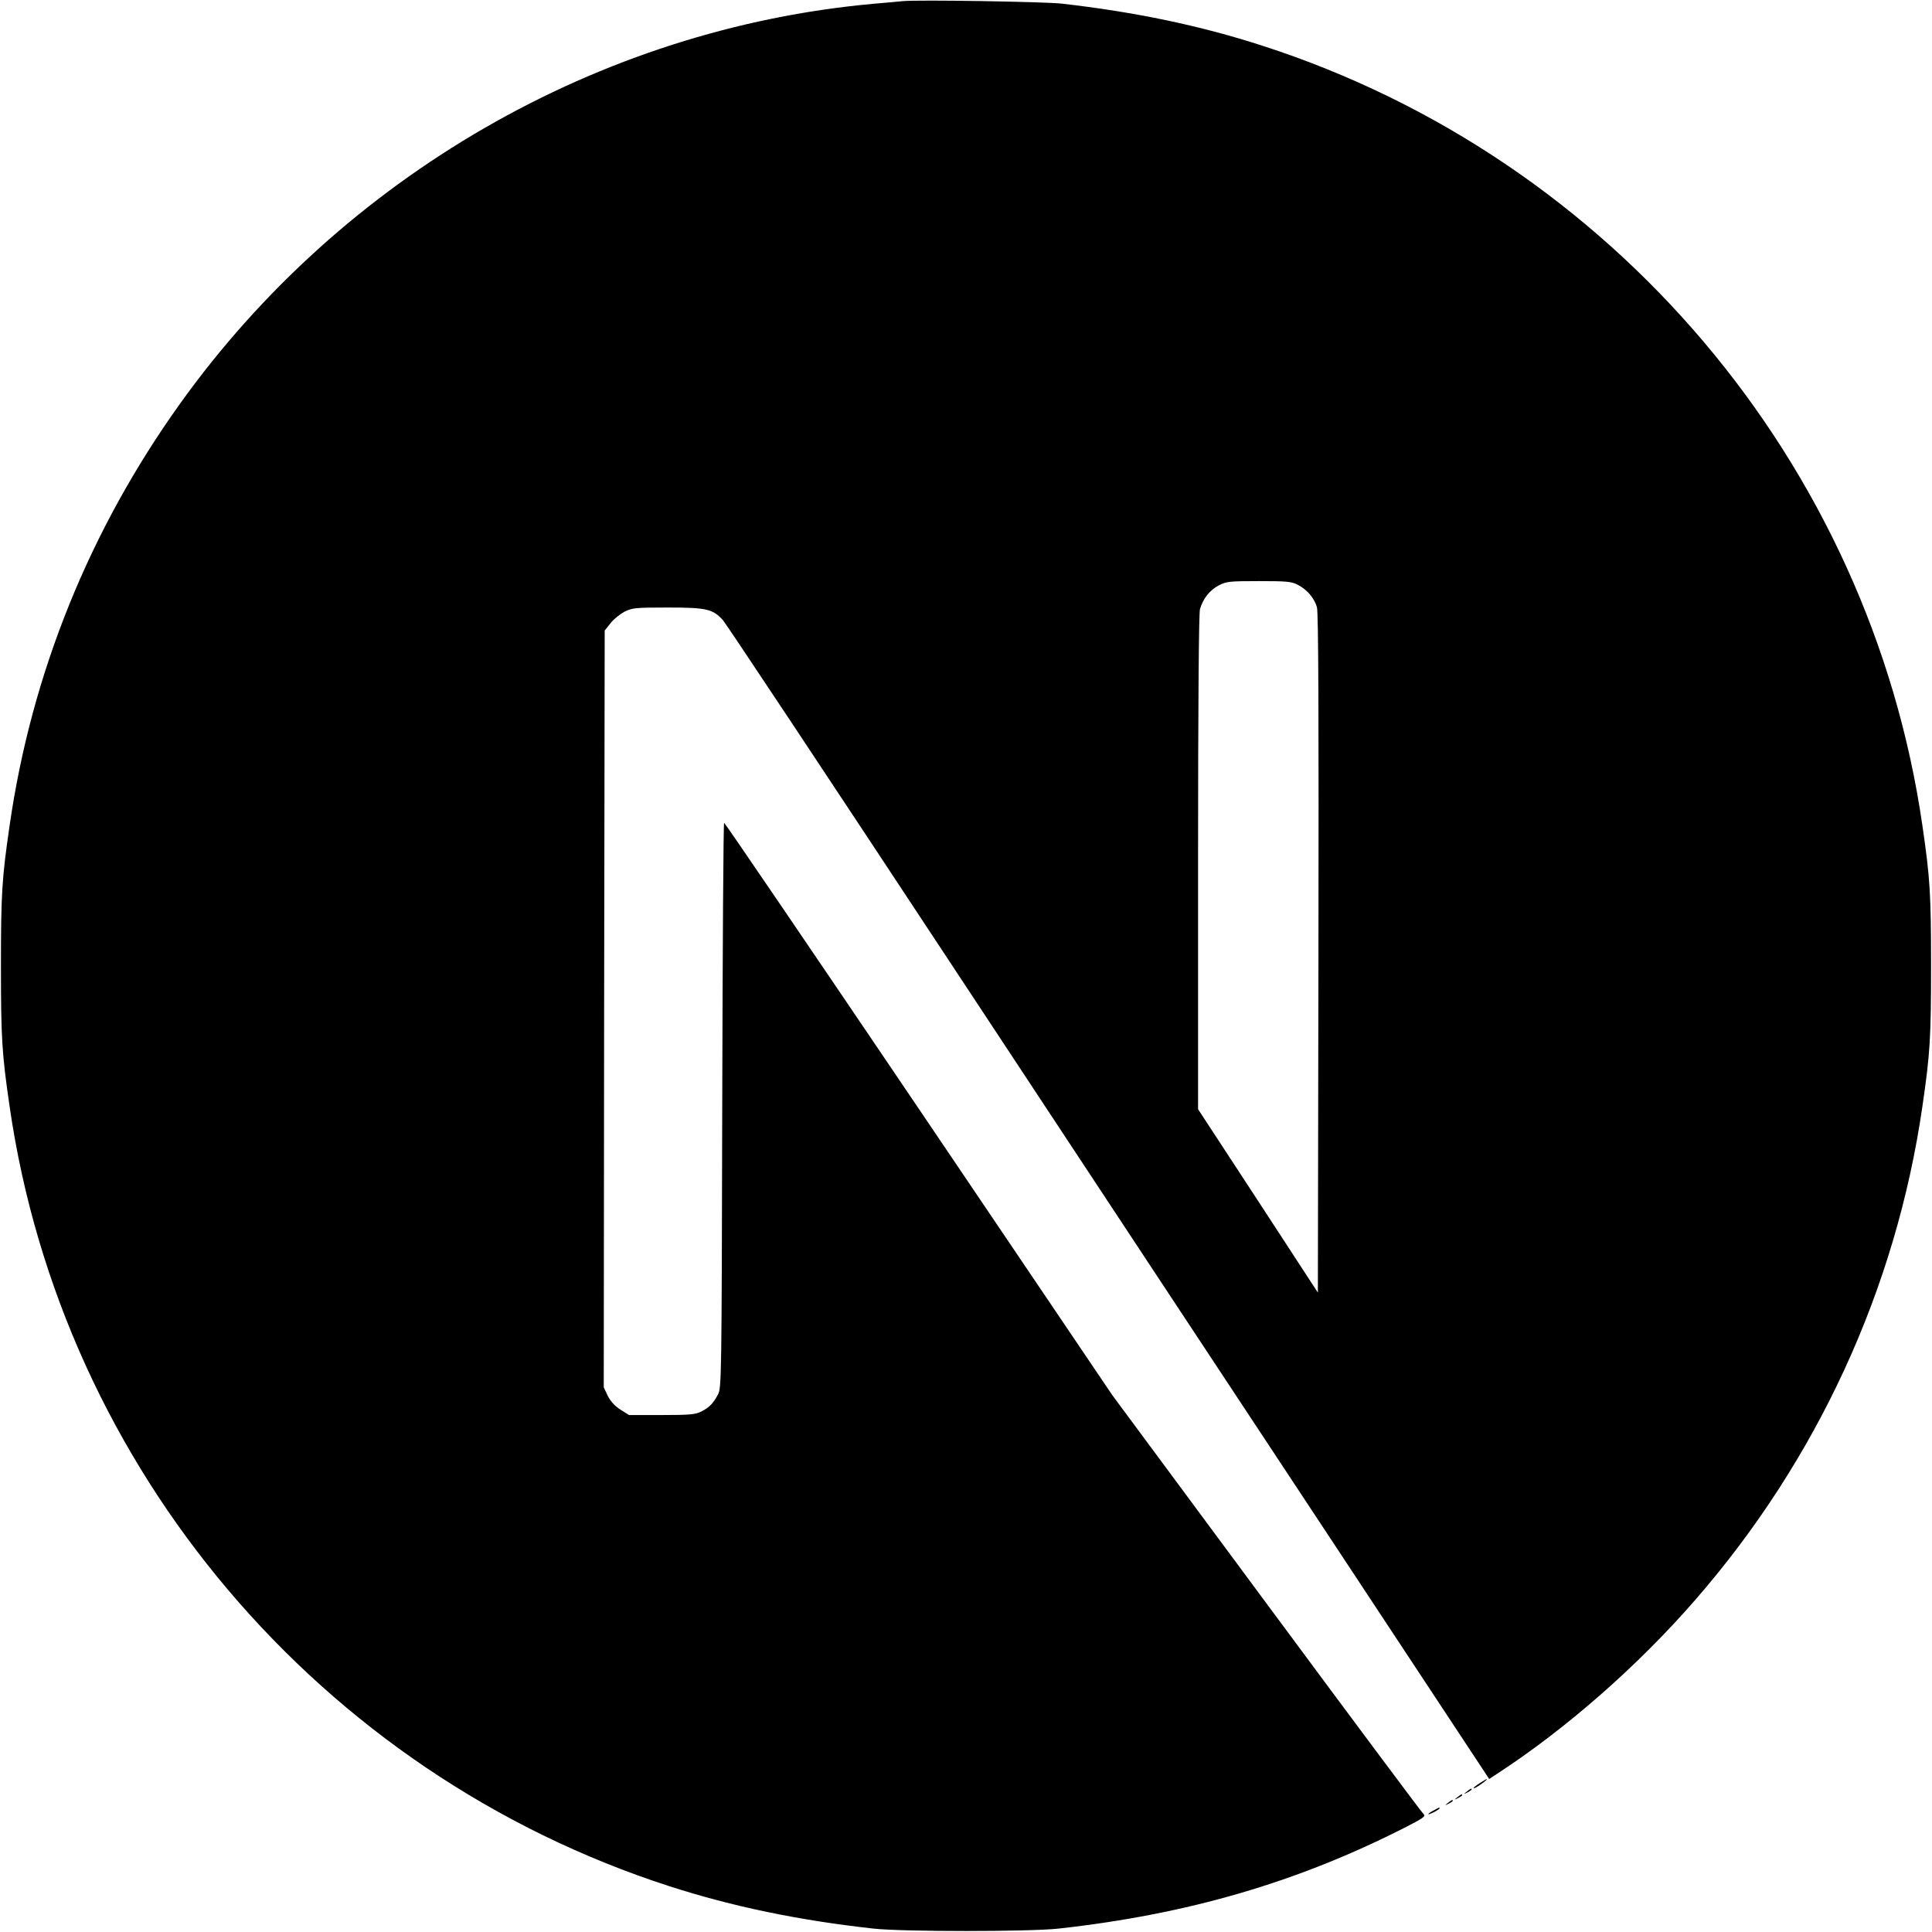
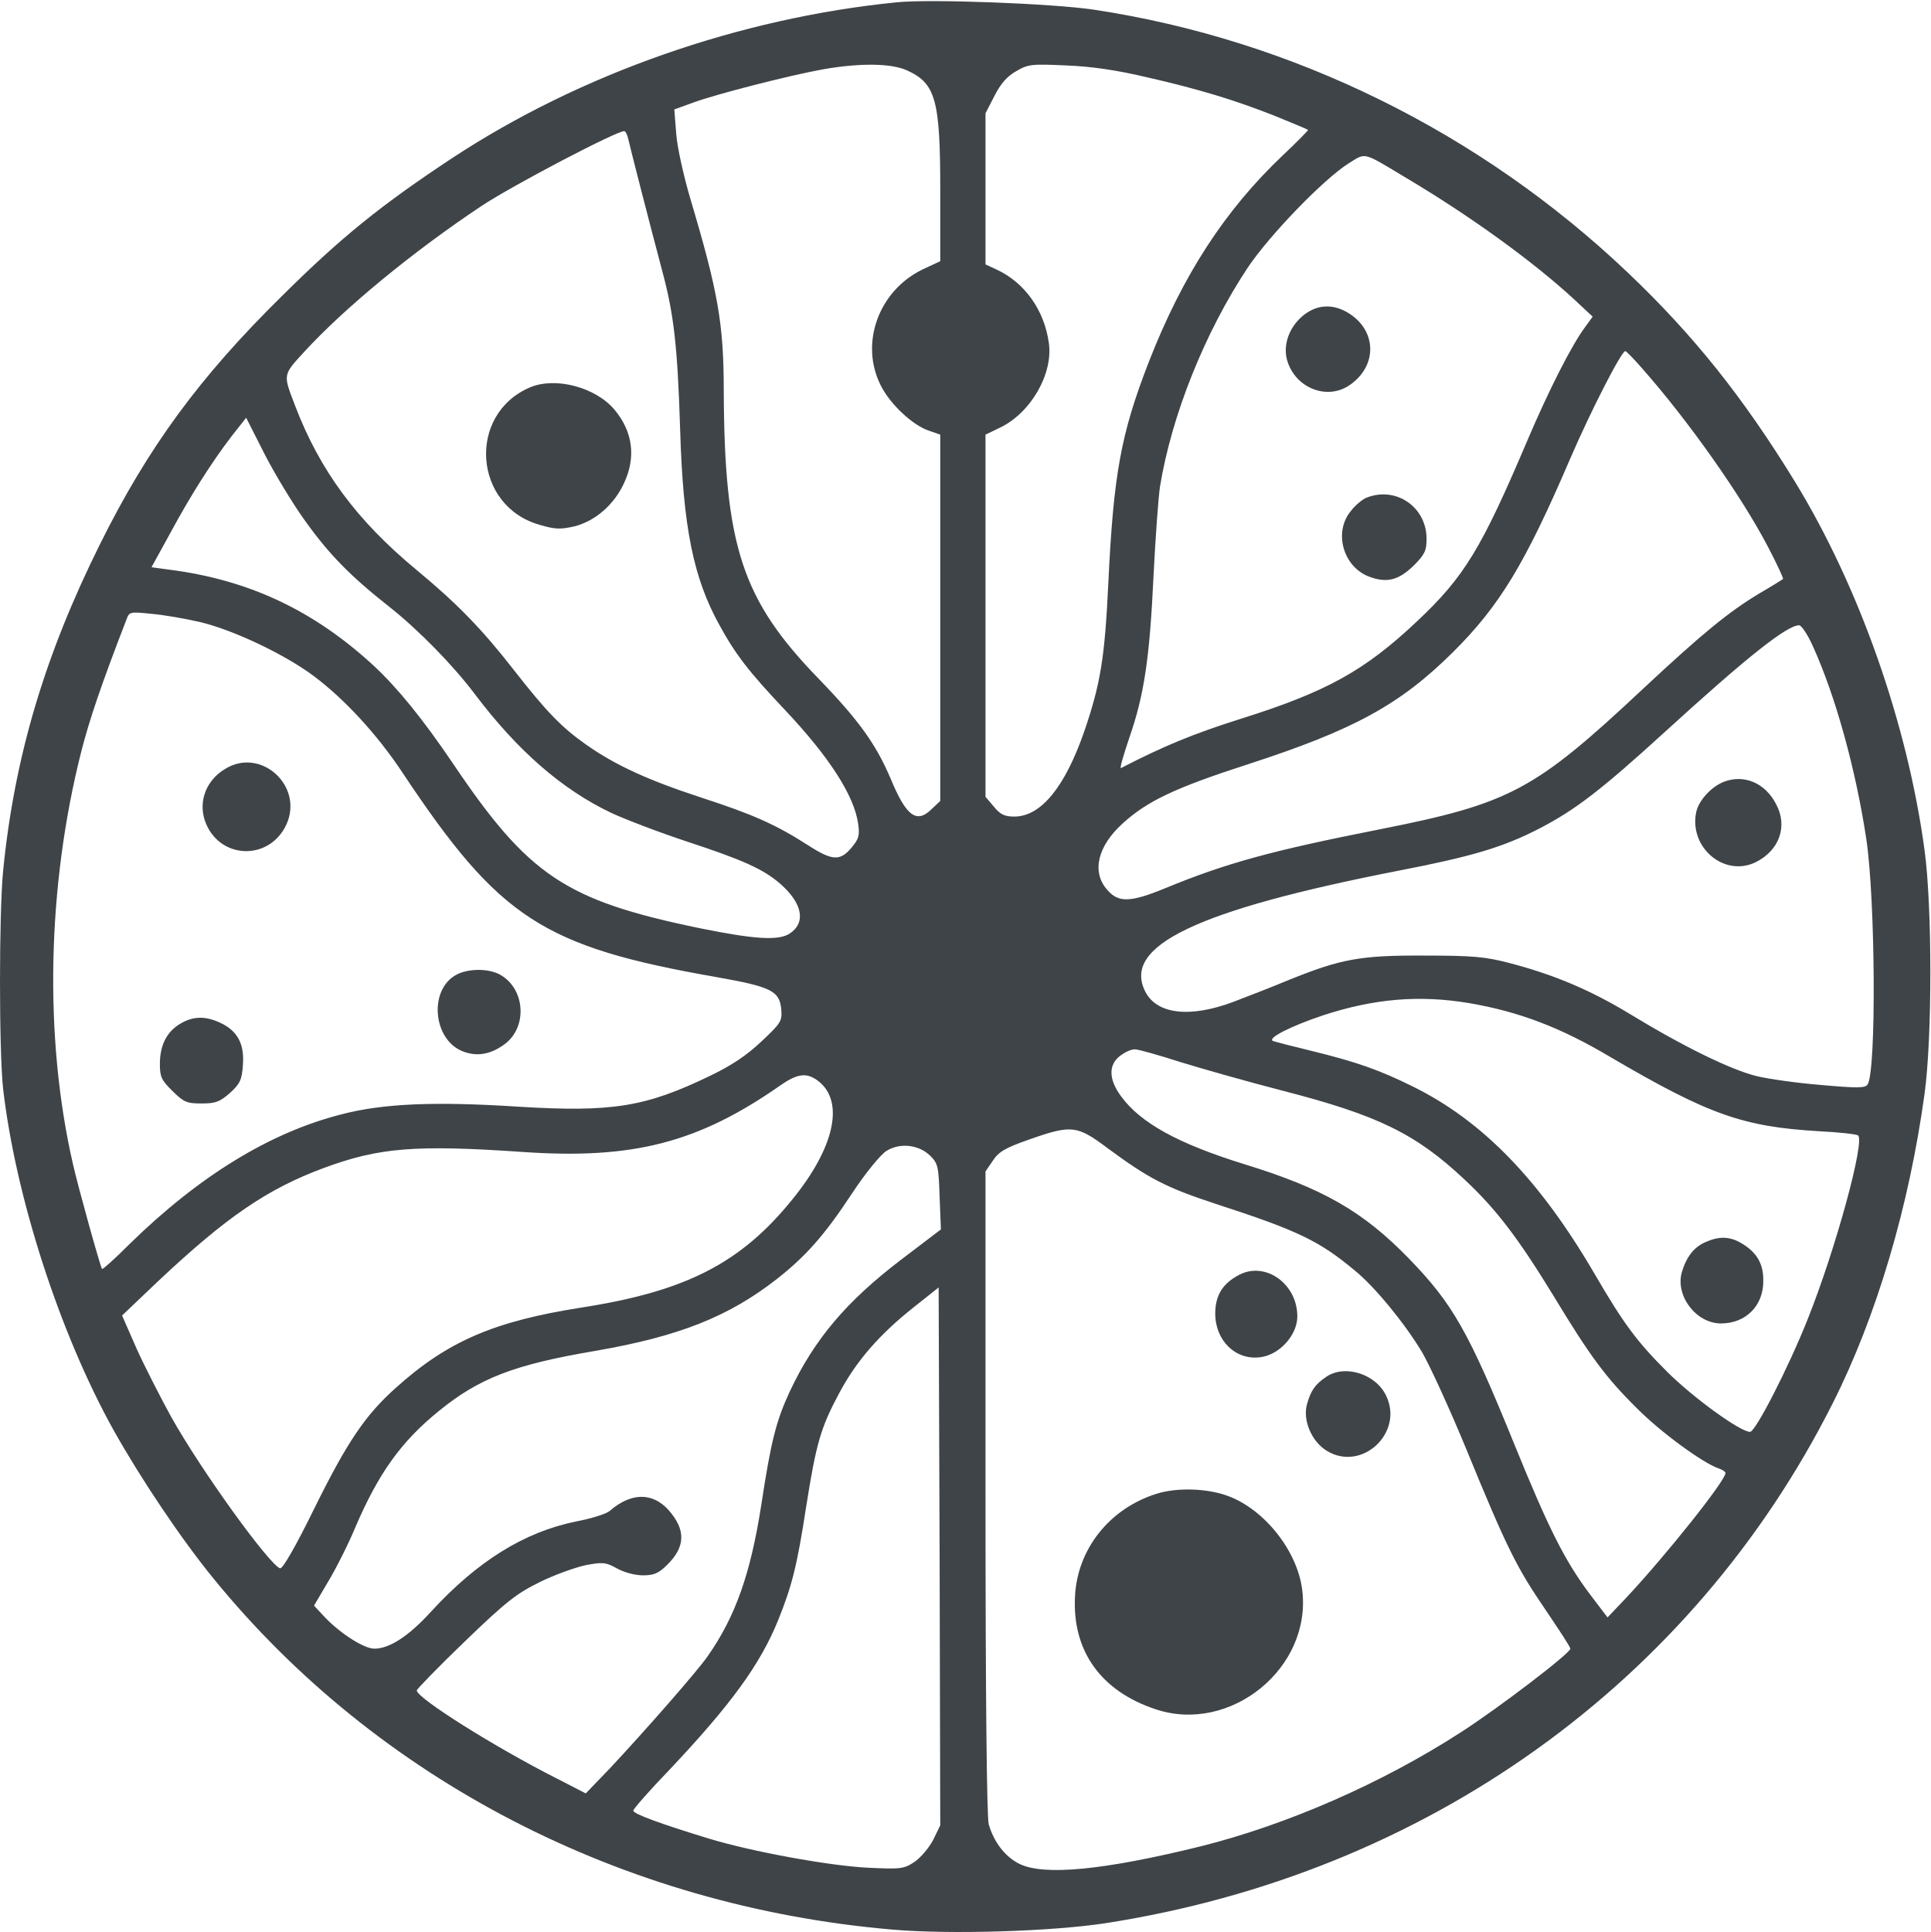
- <svg xmlns="http://www.w3.org/2000/svg" version="1.0" width="1024pt" height="1024pt" viewBox="0 0 1024 1024" preserveAspectRatio="xMidYMid meet">
-   <g transform="translate(0,1024) scale(0.1,-0.1)" fill="#000000" stroke="none">
-     <path d="M4785 10234 c-22 -2 -92 -9 -155 -14 -1453 -131 -2814 -915 -3676 -2120 -480 -670 -787 -1430 -903 -2235 -41 -281 -46 -364 -46 -745 0 -381 5 -464 46 -745 278 -1921 1645 -3535 3499 -4133 332 -107 682 -180 1080 -224 155 -17 825 -17 980 0 687 76 1269 246 1843 539 88 45 105 57 93 67 -8 6 -383 509 -833 1117 l-818 1105 -1025 1517 c-564 834 -1028 1516 -1032 1516 -4 1 -8 -673 -10 -1496 -3 -1441 -4 -1499 -22 -1533 -26 -49 -46 -69 -88 -91 -32 -16 -60 -19 -211 -19 l-173 0 -46 29 c-30 19 -52 44 -67 73 l-21 45 2 2005 3 2006 31 39 c16 21 50 48 74 61 41 20 57 22 230 22 204 0 238 -8 291 -66 15 -16 570 -852 1234 -1859 664 -1007 1572 -2382 2018 -3057 l810 -1227 41 27 c363 236 747 572 1051 922 647 743 1064 1649 1204 2615 41 281 46 364 46 745 0 381 -5 464 -46 745 -278 1921 -1645 3535 -3499 4133 -327 106 -675 179 -1065 223 -96 10 -757 21 -840 13z m2094 -3094 c48 -24 87 -70 101 -118 8 -26 10 -582 8 -1835 l-3 -1798 -317 486 -318 486 0 1307 c0 845 4 1320 10 1343 16 56 51 100 99 126 41 21 56 23 213 23 148 0 174 -2 207 -20z" />
-     <path d="M7843 789 c-35 -22 -46 -37 -15 -20 22 13 58 40 52 41 -3 0 -20 -10 -37 -21z" />
-     <path d="M7774 744 c-18 -14 -18 -15 4 -4 12 6 22 13 22 15 0 8 -5 6 -26 -11z" />
-     <path d="M7724 714 c-18 -14 -18 -15 4 -4 12 6 22 13 22 15 0 8 -5 6 -26 -11z" />
-     <path d="M7674 684 c-18 -14 -18 -15 4 -4 12 6 22 13 22 15 0 8 -5 6 -26 -11z" />
-     <path d="M7598 644 c-38 -20 -36 -28 2 -9 17 9 30 18 30 20 0 7 -1 6 -32 -11z" />
-   </g>
+ <svg xmlns="http://www.w3.org/2000/svg" width="1364" height="1365" viewBox="0 0 1364 1365" fill="none">
+   <path d="M633.565 1.641C522.824 12.678 410.028 52.096 319.38 111.787C269.603 144.673 241.29 167.423 199.734 208.644C140.824 266.532 104.519 316.312 70.726 384.337C31.681 462.723 10.218 534.803 2.226 614.991C-0.742 644.949 -0.742 743.157 2.226 769.511C11.131 845.87 42.184 942.051 80.316 1010.53C99.496 1044.76 128.037 1087.34 150.871 1115.27C266.635 1257.4 439.711 1346.82 630.14 1363.26C671.011 1366.87 743.164 1364.62 781.296 1358.76C1007.34 1323.62 1195.49 1189.15 1295.04 991.38C1325.87 930.338 1348.93 852.627 1359.89 772.89C1365.37 733.246 1365.37 640.669 1359.89 600.575C1347.79 511.152 1313.54 414.07 1268.1 339.963C1231.57 280.498 1196.86 237.025 1150.51 192.876C1046.16 93.542 913.272 27.995 772.848 6.822C744.306 2.542 657.54 -0.837 633.565 1.641ZM640.643 49.619C661.193 58.854 664.39 70.341 664.39 134.537V184.542L651.832 190.399C620.778 205.49 607.307 242.656 622.377 272.389C628.998 285.678 645.21 300.77 656.627 304.374L664.39 307.077V436.369V565.887L658.682 571.293C647.722 582.33 640.415 576.924 629.227 549.894C618.952 525.793 606.85 508.899 578.765 479.842C524.194 423.755 511.864 385.914 511.407 275.768C511.407 228.691 507.297 205.715 487.661 139.943C483.094 124.401 478.527 104.129 477.842 94.668L476.472 77.324L489.487 72.594C505.927 66.512 557.987 53.223 581.734 48.943C607.535 44.438 629.455 44.663 640.643 49.619ZM809.381 54.349C847.969 63.133 872.629 70.792 900.714 81.829C913.272 87.01 923.775 91.29 924.232 91.74C924.689 91.965 916.697 100.074 906.422 109.76C865.551 148.502 835.639 194.453 811.664 255.946C792.028 306.626 786.776 335.008 783.123 412.493C780.611 464.976 777.643 482.996 766.226 516.558C752.526 555.976 735.63 576.924 716.678 576.924C710.056 576.924 706.86 575.573 702.293 569.941L696.356 562.959V435.018V307.077L706.631 302.122C728.323 291.76 744.306 264.055 741.11 242.206C737.913 219.23 724.213 199.859 704.576 190.624L696.356 186.795V133.411V80.027L702.75 67.638C707.088 59.079 711.655 53.898 718.048 50.294C726.496 45.339 729.008 45.114 753.439 46.24C771.249 46.916 789.288 49.619 809.381 54.349ZM444.049 98.723C445.648 105.705 458.434 155.71 468.024 191.75C476.244 222.384 478.756 245.134 480.582 303.248C482.637 372.624 489.944 408.439 508.439 441.775C519.627 462.273 529.217 474.661 554.105 501.015C586.072 534.803 603.653 562.283 606.393 582.105C607.535 590.439 606.85 592.691 601.598 598.998C593.607 608.459 588.127 608.233 571.002 597.196C548.169 582.555 531.957 575.347 495.881 563.634C457.977 551.246 434.916 540.659 414.366 526.243C397.013 514.08 386.281 503.043 363.22 473.535C340.615 444.478 322.805 426.233 294.492 402.807C252.25 367.894 225.992 332.53 208.41 286.354C199.962 264.28 199.734 265.181 215.032 248.513C243.345 217.654 291.752 177.785 340.158 145.574C361.85 131.158 435.373 92.641 441.081 92.641C441.994 92.641 443.364 95.344 444.049 98.723ZM994.102 125.978C1039.54 153.007 1083.84 185.218 1112.38 211.572L1125.39 223.735L1120.14 230.943C1110.55 243.782 1094.34 275.768 1079.27 311.131C1046.85 387.49 1034.74 407.538 1001.41 438.847C964.19 473.986 937.247 488.852 876.282 507.998C843.402 518.36 822.167 527.144 792.028 542.686C791.114 542.912 793.854 533.451 797.964 521.288C808.468 491.105 812.349 465.201 815.089 406.862C816.459 379.607 818.514 351.226 819.656 343.792C827.876 293.337 851.394 234.772 881.534 189.272C897.06 166.072 935.42 126.428 953.002 115.391C965.56 107.733 962.135 106.832 994.102 125.978ZM1160.1 260C1192.98 297.166 1230.43 350.325 1249.15 386.139C1255.54 398.302 1260.34 408.664 1259.88 409.114C1259.65 409.34 1252.12 414.07 1243.21 419.25C1221.52 432.315 1203.25 447.181 1160.56 487.05C1084.29 558.454 1067.17 567.689 974.922 585.934C898.43 601.026 866.464 609.81 823.766 627.38C798.649 637.741 790.201 637.966 782.209 628.506C771.249 615.892 775.588 597.872 793.169 581.879C810.751 565.887 830.159 556.652 882.447 539.758C956.655 515.657 989.307 497.862 1026.75 460.696C1059.63 428.035 1077.67 398.302 1109.64 323.745C1124.25 289.958 1145.71 248.062 1148.45 248.062C1149.14 248.062 1154.39 253.468 1160.1 260ZM216.174 368.795C232.842 391.995 247.912 407.312 275.083 428.711C295.633 444.929 320.293 470.157 335.363 490.204C365.96 530.748 397.469 558.003 432.176 574.446C442.451 579.176 466.654 588.412 485.834 594.719C524.879 607.558 539.492 614.09 551.365 624.451C567.12 638.191 569.632 651.932 557.987 659.59C549.995 664.771 533.099 663.644 494.282 655.761C399.524 636.164 373.495 618.82 319.836 539.082C298.602 507.773 281.02 486.149 264.123 470.382C222.795 432.315 178.727 411.142 125.297 403.258L107.031 400.78L120.046 377.129C134.887 349.649 149.501 326.674 163.657 308.203L173.932 295.139L186.947 320.817C194.254 335.008 207.269 356.632 216.174 368.795ZM141.509 439.523C165.027 445.154 201.104 462.273 221.654 477.59C243.573 494.033 266.407 518.81 284.217 545.615C352.945 649.003 383.313 668.825 506.841 690.449C544.972 697.206 550.909 700.135 552.05 713.199C552.735 721.308 551.822 722.885 538.122 735.724C527.619 745.635 516.887 752.843 501.817 760.051C456.151 782.125 432.633 785.954 366.416 781.9C307.05 778.07 270.517 779.647 241.29 787.306C190.6 800.145 140.596 831.004 91.733 878.756C81.457 889.118 72.553 897.001 72.096 896.551C70.954 895.199 55.199 838.662 51.546 822.444C30.996 733.021 33.279 626.028 57.483 530.748C63.191 508.449 71.639 483.446 89.449 437.496C91.276 432.315 91.961 432.09 106.802 433.666C115.251 434.342 130.777 437.045 141.509 439.523ZM1281.12 456.867C1296.87 491.555 1311.26 543.137 1318.79 593.142C1325.18 636.164 1325.87 756.447 1319.7 766.132C1318.11 768.835 1312.4 768.835 1287.05 766.583C1270.16 765.231 1249.38 762.303 1241.16 760.276C1222.89 755.771 1189.33 739.328 1152.34 716.803C1123.79 699.459 1098.22 688.647 1066.25 680.313C1049.81 676.033 1040.91 675.132 1006.89 675.132C961.45 674.907 947.75 677.385 910.989 692.251C899.115 697.206 881.077 704.189 871.031 708.018C840.662 719.281 817.601 716.578 809.381 700.81C792.484 668.375 845.229 643.147 987.937 615.216C1040.22 605.08 1061.69 598.773 1087.95 585.258C1113.06 572.194 1131.1 558.454 1176.54 517.008C1234.31 464.3 1262.62 441.775 1271.3 441.775C1272.9 441.775 1277.46 448.533 1281.12 456.867ZM1037.94 708.694C1073.56 714.776 1103.02 726.038 1138.18 746.986C1207.36 787.531 1231.57 796.09 1285.45 799.244C1299.15 799.919 1311.48 801.271 1312.85 802.172C1318.11 805.325 1297.33 881.91 1277.46 931.689C1263.99 965.702 1240.47 1011.65 1236.59 1011.65C1229.74 1011.65 1196.4 987.551 1177.91 969.081C1157.13 948.358 1147.54 935.744 1127.22 900.83C1088.17 833.707 1047.53 791.81 997.983 767.484C974.693 755.996 958.938 750.365 926.744 742.481C913.729 739.328 901.399 736.174 899.572 735.499C895.005 733.697 911.674 725.137 934.507 717.479C970.812 705.541 1002.78 702.838 1037.94 708.694ZM834.041 750.365C849.339 755.095 881.991 764.33 906.422 770.637C973.78 787.981 1000.49 801.046 1034.97 833.481C1057.35 854.429 1072.88 874.927 1097.54 915.246C1123.57 958.269 1134.75 973.36 1156.67 994.984C1173.34 1011.88 1203.94 1034.18 1214.67 1037.56C1217.18 1038.46 1219.24 1039.81 1219.24 1040.71C1219.24 1046.12 1177.22 1098.82 1149.37 1128.56L1135.9 1142.75L1123.57 1126.53C1105.76 1102.88 1094.34 1080.13 1070.14 1020.66C1037.71 940.699 1026.52 921.103 995.472 889.118C963.048 855.781 934.735 839.563 879.022 822.444C832.442 808.028 805.956 793.387 792.256 774.692C783.351 762.754 783.123 752.392 791.343 746.085C794.768 743.382 799.334 741.355 801.846 741.355C804.129 741.355 818.742 745.409 834.041 750.365ZM578.309 763.88C596.803 778.296 589.725 810.731 560.042 847.221C523.509 892.496 484.692 912.318 410.941 923.806C349.063 933.491 316.183 947.682 279.65 980.568C257.958 999.94 245.172 1019.09 222.339 1065.26C208.867 1092.74 199.734 1108.51 197.907 1108.06C190.144 1105.36 142.422 1039.36 120.959 1001.07C113.424 987.326 102.236 965.477 96.528 952.863L86.252 929.437L112.054 904.885C160.004 859.835 188.774 840.014 228.96 825.147C268.005 810.731 293.578 808.704 369.385 813.885C447.246 819.291 493.369 807.353 551.137 767.033C563.695 758.249 570.089 757.573 578.309 763.88ZM782.894 811.407C811.893 832.806 824.222 839.113 859.157 850.6C917.382 869.521 932.224 876.729 957.34 897.677C971.497 909.165 992.503 934.843 1004.83 955.34C1009.86 963.9 1024.01 994.534 1035.89 1023.37C1064.88 1094.09 1071.73 1107.61 1092.06 1137.34C1101.65 1151.53 1109.64 1163.69 1109.64 1164.82C1109.64 1167.97 1059.63 1206.27 1032 1224.06C976.52 1259.88 909.619 1289.16 848.426 1304.47C779.926 1321.37 737.685 1325.42 720.331 1316.86C710.285 1311.91 702.293 1301.55 698.64 1288.93C697.27 1283.75 696.356 1199.06 696.356 1054.22V827.625L701.608 819.966C705.718 813.66 710.513 810.957 727.181 805.1C757.321 794.513 760.974 794.964 782.894 811.407ZM657.312 816.588C662.792 821.994 663.248 824.246 663.933 845.645L664.847 868.62L636.99 889.793C597.945 919.526 575.34 946.331 557.987 983.271C548.397 1003.99 544.744 1018.41 537.894 1063.46C530.359 1111.89 519.627 1142.3 499.991 1170.23C492.684 1180.81 455.694 1222.93 431.034 1249.29L413.909 1267.08L392.903 1256.27C349.748 1234.42 294.492 1199.73 294.492 1194.33C294.492 1193.43 309.79 1177.66 328.513 1159.64C357.968 1131.26 365.046 1125.85 381.486 1117.74C391.989 1112.56 406.603 1107.38 413.909 1105.81C426.011 1103.55 428.066 1103.78 435.829 1108.06C441.081 1110.99 448.616 1113.01 454.324 1113.01C462.087 1113.01 465.284 1111.66 471.449 1105.58C484.464 1092.74 484.692 1080.8 472.362 1066.84C460.946 1054.22 445.876 1054.45 430.806 1067.51C428.523 1069.54 417.791 1072.92 407.059 1074.95C370.526 1082.38 337.418 1102.88 304.538 1138.69C288.783 1156.04 275.083 1164.82 264.58 1164.82C257.273 1164.82 241.062 1154.46 230.102 1143.2L221.882 1134.41L231.7 1117.74C237.18 1108.73 246.085 1091.16 251.108 1079C267.548 1040.71 283.532 1018.41 310.246 996.786C338.788 973.586 363.448 964.125 420.531 954.439C479.441 944.303 514.832 930.338 549.082 903.533C569.404 887.541 582.647 872.674 602.055 843.167C611.873 828.301 622.148 815.912 626.258 813.209C635.848 807.127 649.32 808.704 657.312 816.588ZM659.367 1299.97C656.398 1305.6 650.462 1312.58 646.123 1315.51C638.588 1320.47 636.533 1320.69 613.015 1319.57C586.072 1318.21 531.5 1308.3 501.132 1299.07C466.426 1288.48 447.474 1281.5 447.474 1279.25C447.474 1278.12 458.662 1265.28 472.591 1250.87C516.202 1204.69 537.209 1176.08 549.995 1144.32C559.585 1120.45 563.239 1106.26 569.632 1064.59C576.71 1019.76 579.907 1008.72 592.922 984.397C605.023 961.647 621.235 942.952 645.667 923.581L663.248 909.615L663.933 1099.72L664.39 1289.61L659.367 1299.97Z" fill="#3F4448" />
+   <path d="M374.409 273.714C329.884 292.86 334.451 357.506 381.259 370.796C391.99 373.949 395.872 374.175 405.69 371.922C420.304 368.318 433.775 356.83 440.854 341.514C449.53 323.269 447.247 305.023 434.232 289.481C420.76 273.489 392.447 266.056 374.409 273.714Z" fill="#3F4448" />
+   <path d="M920.122 223.485C910.304 232.045 906.194 244.884 909.848 255.696C916.013 274.391 937.704 282.726 953.231 272.364C973.552 258.849 973.096 233.396 952.546 221.008C941.357 214.25 929.941 215.151 920.122 223.485Z" fill="#3F4448" />
+   <path d="M965.559 351.651C963.048 352.552 958.024 356.606 954.828 360.661C941.813 375.752 949.119 401.206 968.299 407.738C980.401 412.017 988.621 409.765 999.352 399.178C1006.66 391.745 1008.03 389.042 1008.03 380.708C1008.03 358.183 986.338 343.317 965.559 351.651Z" fill="#3F4448" />
+   <path d="M159.319 543.112C145.847 550.995 140.139 565.862 144.706 579.602C154.067 607.307 190.372 608.884 202.474 582.305C214.575 555.275 184.435 527.795 159.319 543.112Z" fill="#3F4448" />
+   <path d="M322.577 688.617C302.941 698.978 305.681 734.117 326.687 742.676C336.734 746.731 346.552 745.154 356.599 737.721C373.267 725.332 370.984 697.627 352.489 688.166C344.269 684.112 330.569 684.337 322.577 688.617Z" fill="#3F4448" />
+   <path d="M127.353 723.309C117.763 728.94 112.968 738.626 112.968 751.69C112.968 760.926 114.109 763.178 121.873 770.836C129.864 778.72 131.919 779.621 142.423 779.621C152.469 779.621 155.209 778.495 162.516 772.188C169.594 765.656 170.964 762.953 171.649 752.366C172.791 737.5 167.768 728.265 155.666 722.633C145.163 717.678 136.258 717.903 127.353 723.309Z" fill="#3F4448" />
+   <path d="M1218.1 552.339C1208.96 555.943 1200.06 565.854 1198.46 574.188C1193.66 598.966 1218.32 619.689 1240.24 609.327C1257.37 600.993 1263.53 583.649 1254.86 567.882C1247.09 553.015 1232.25 546.933 1218.1 552.339Z" fill="#3F4448" />
+   <path d="M1205.08 877.605C1197.09 880.983 1191.61 887.966 1188.41 898.778C1183.62 915.446 1198.46 935.043 1216.04 935.043C1233.85 935.043 1246.41 922.204 1245.95 904.184C1245.95 892.696 1241.16 884.813 1231.11 878.731C1222.66 873.55 1215.13 873.1 1205.08 877.605Z" fill="#3F4448" />
+   <path d="M875.825 900.581C863.952 906.662 858.7 915.222 858.7 928.061C858.7 947.207 873.085 961.172 890.438 958.92C903.91 957.343 916.697 943.378 916.697 930.088C916.697 907.113 894.32 891.12 875.825 900.581Z" fill="#3F4448" />
+   <path d="M937.247 972.662C929.256 978.068 926.287 982.348 923.547 992.033C920.351 1003.3 926.744 1018.61 937.704 1025.14C962.364 1040.01 992.047 1012.31 979.489 986.177C972.182 970.635 950.262 963.877 937.247 972.662Z" fill="#3F4448" />
+   <path d="M817.373 1055.33C784.036 1065.69 761.203 1094.52 759.605 1127.86C757.55 1166.38 777.871 1194.76 816.459 1207.6C869.433 1225.39 927.201 1178.32 920.122 1123.13C916.697 1095.65 893.407 1066.37 867.606 1056.91C852.993 1051.5 831.758 1050.83 817.373 1055.33Z" fill="#3F4448" />
</svg>
